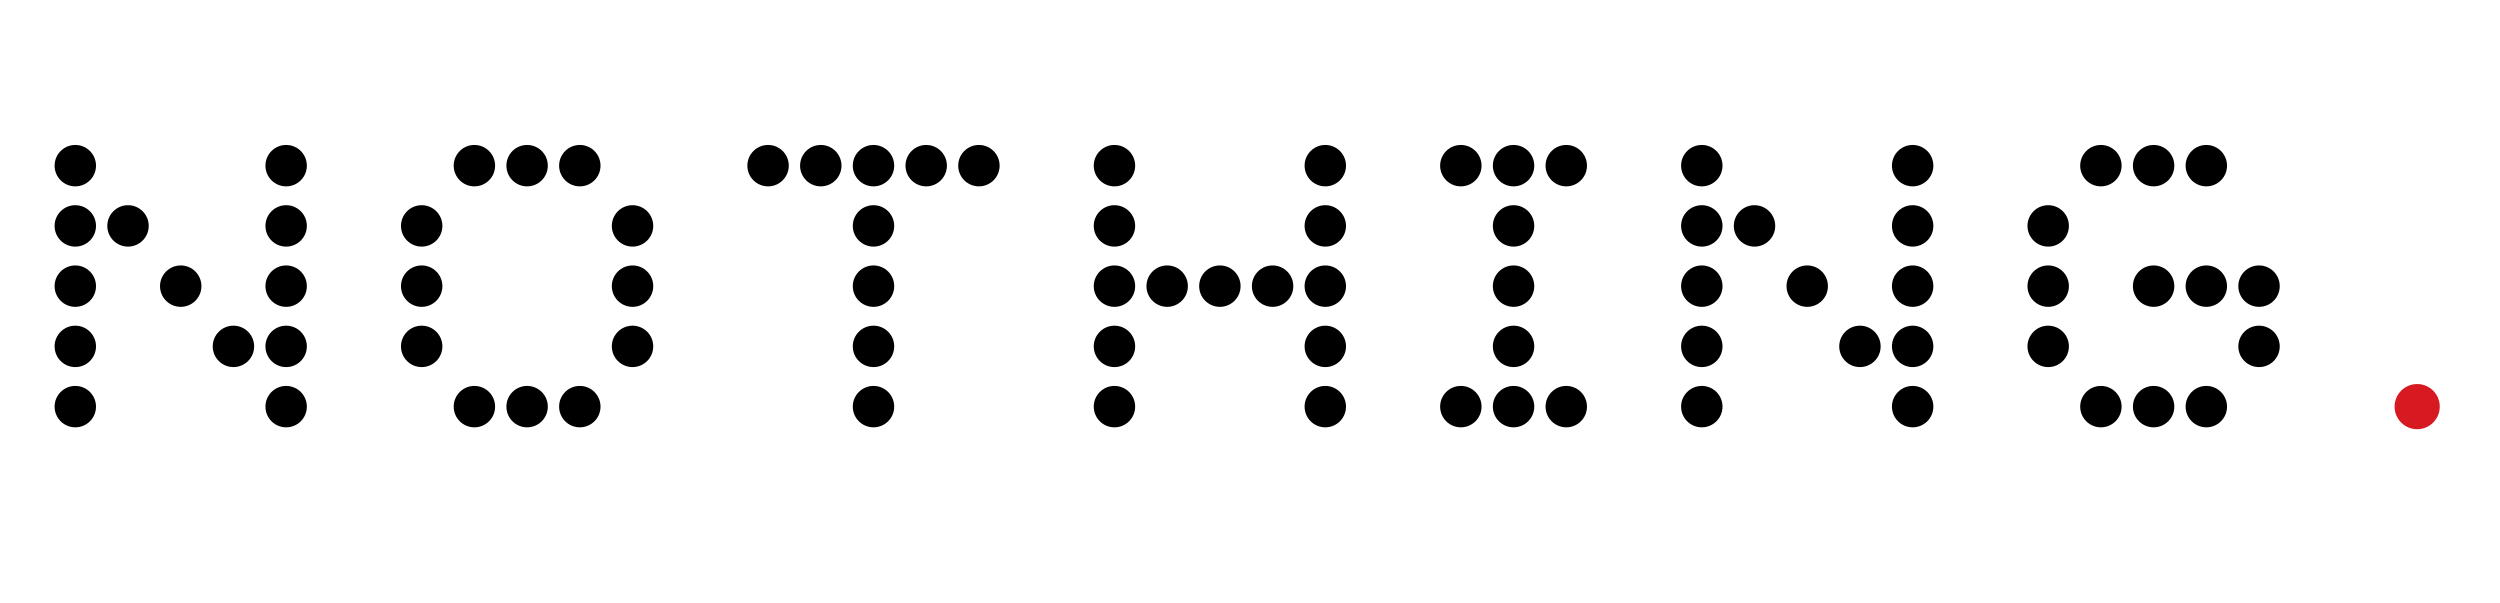
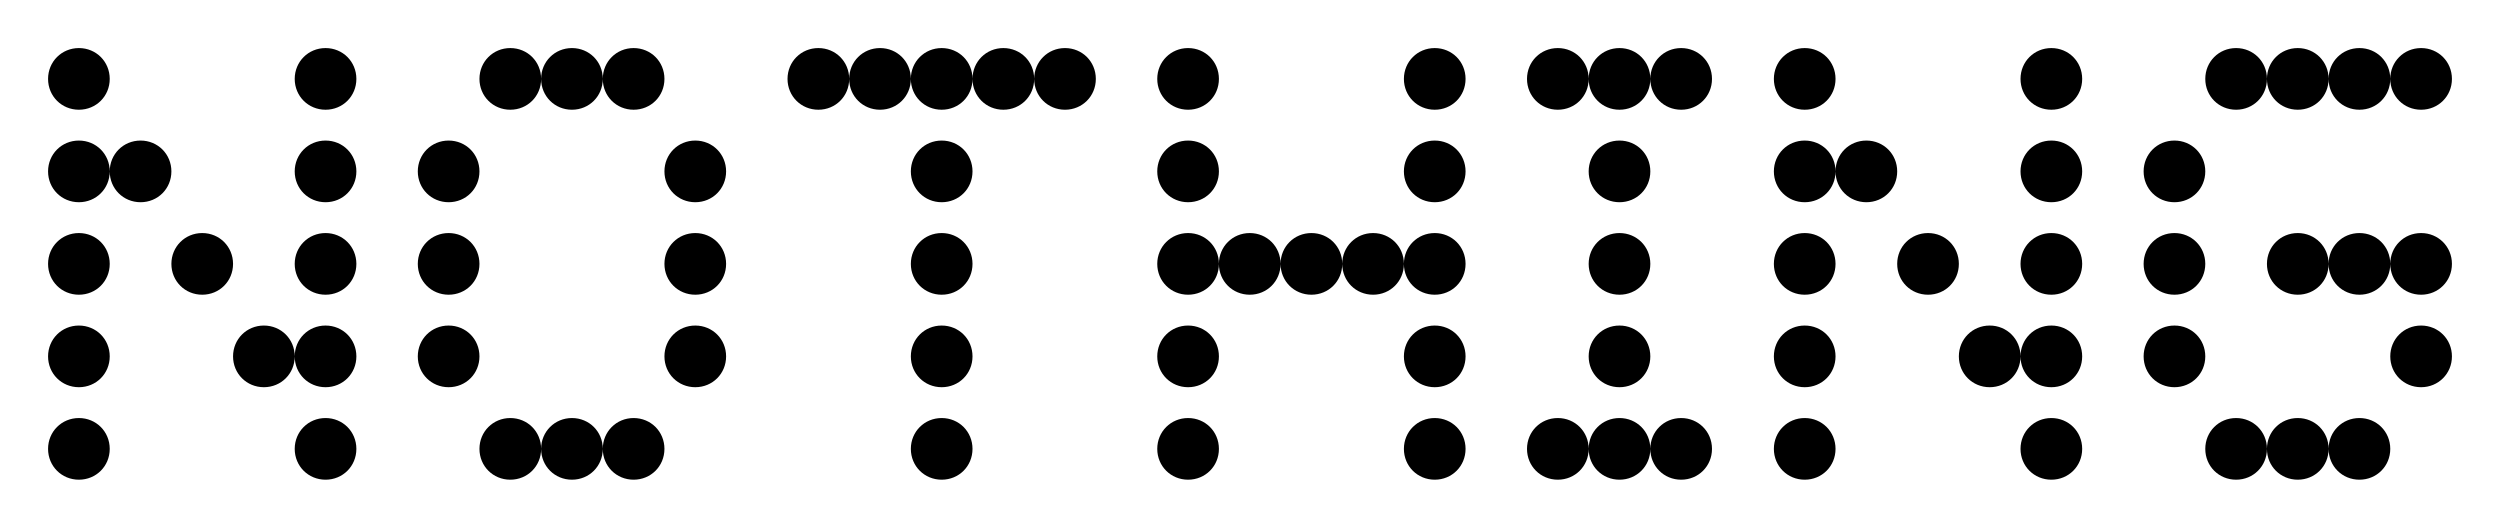
- <svg xmlns="http://www.w3.org/2000/svg" viewBox="0 0 664 160" width="664" height="160">
-   <circle cx="20" cy="44" r="5.5" fill="{{INK}}" />
-   <circle cx="76" cy="44" r="5.5" fill="{{INK}}" />
-   <circle cx="20" cy="60" r="5.5" fill="{{INK}}" />
-   <circle cx="34" cy="60" r="5.5" fill="{{INK}}" />
-   <circle cx="76" cy="60" r="5.5" fill="{{INK}}" />
-   <circle cx="20" cy="76" r="5.5" fill="{{INK}}" />
-   <circle cx="48" cy="76" r="5.5" fill="{{INK}}" />
-   <circle cx="76" cy="76" r="5.5" fill="{{INK}}" />
-   <circle cx="20" cy="92" r="5.5" fill="{{INK}}" />
-   <circle cx="62" cy="92" r="5.5" fill="{{INK}}" />
-   <circle cx="76" cy="92" r="5.5" fill="{{INK}}" />
-   <circle cx="20" cy="108" r="5.5" fill="{{INK}}" />
-   <circle cx="76" cy="108" r="5.5" fill="{{INK}}" />
-   <circle cx="126" cy="44" r="5.5" fill="{{INK}}" />
-   <circle cx="140" cy="44" r="5.5" fill="{{INK}}" />
-   <circle cx="154" cy="44" r="5.5" fill="{{INK}}" />
-   <circle cx="112" cy="60" r="5.5" fill="{{INK}}" />
-   <circle cx="168" cy="60" r="5.5" fill="{{INK}}" />
-   <circle cx="112" cy="76" r="5.5" fill="{{INK}}" />
-   <circle cx="168" cy="76" r="5.5" fill="{{INK}}" />
-   <circle cx="112" cy="92" r="5.5" fill="{{INK}}" />
-   <circle cx="168" cy="92" r="5.5" fill="{{INK}}" />
-   <circle cx="126" cy="108" r="5.5" fill="{{INK}}" />
-   <circle cx="140" cy="108" r="5.5" fill="{{INK}}" />
-   <circle cx="154" cy="108" r="5.5" fill="{{INK}}" />
-   <circle cx="204" cy="44" r="5.5" fill="{{INK}}" />
-   <circle cx="218" cy="44" r="5.5" fill="{{INK}}" />
-   <circle cx="232" cy="44" r="5.5" fill="{{INK}}" />
-   <circle cx="246" cy="44" r="5.5" fill="{{INK}}" />
-   <circle cx="260" cy="44" r="5.5" fill="{{INK}}" />
-   <circle cx="232" cy="60" r="5.5" fill="{{INK}}" />
-   <circle cx="232" cy="76" r="5.5" fill="{{INK}}" />
-   <circle cx="232" cy="92" r="5.5" fill="{{INK}}" />
-   <circle cx="232" cy="108" r="5.5" fill="{{INK}}" />
-   <circle cx="296" cy="44" r="5.5" fill="{{INK}}" />
-   <circle cx="352" cy="44" r="5.5" fill="{{INK}}" />
-   <circle cx="296" cy="60" r="5.5" fill="{{INK}}" />
-   <circle cx="352" cy="60" r="5.5" fill="{{INK}}" />
-   <circle cx="296" cy="76" r="5.5" fill="{{INK}}" />
-   <circle cx="310" cy="76" r="5.5" fill="{{INK}}" />
-   <circle cx="324" cy="76" r="5.5" fill="{{INK}}" />
-   <circle cx="338" cy="76" r="5.5" fill="{{INK}}" />
-   <circle cx="352" cy="76" r="5.5" fill="{{INK}}" />
-   <circle cx="296" cy="92" r="5.5" fill="{{INK}}" />
-   <circle cx="352" cy="92" r="5.5" fill="{{INK}}" />
-   <circle cx="296" cy="108" r="5.5" fill="{{INK}}" />
-   <circle cx="352" cy="108" r="5.5" fill="{{INK}}" />
-   <circle cx="388" cy="44" r="5.5" fill="{{INK}}" />
-   <circle cx="402" cy="44" r="5.5" fill="{{INK}}" />
-   <circle cx="416" cy="44" r="5.5" fill="{{INK}}" />
-   <circle cx="402" cy="60" r="5.5" fill="{{INK}}" />
-   <circle cx="402" cy="76" r="5.5" fill="{{INK}}" />
-   <circle cx="402" cy="92" r="5.5" fill="{{INK}}" />
-   <circle cx="388" cy="108" r="5.5" fill="{{INK}}" />
-   <circle cx="402" cy="108" r="5.5" fill="{{INK}}" />
-   <circle cx="416" cy="108" r="5.5" fill="{{INK}}" />
-   <circle cx="452" cy="44" r="5.5" fill="{{INK}}" />
-   <circle cx="508" cy="44" r="5.5" fill="{{INK}}" />
-   <circle cx="452" cy="60" r="5.5" fill="{{INK}}" />
-   <circle cx="466" cy="60" r="5.5" fill="{{INK}}" />
-   <circle cx="508" cy="60" r="5.5" fill="{{INK}}" />
-   <circle cx="452" cy="76" r="5.5" fill="{{INK}}" />
-   <circle cx="480" cy="76" r="5.5" fill="{{INK}}" />
-   <circle cx="508" cy="76" r="5.5" fill="{{INK}}" />
-   <circle cx="452" cy="92" r="5.5" fill="{{INK}}" />
-   <circle cx="494" cy="92" r="5.5" fill="{{INK}}" />
-   <circle cx="508" cy="92" r="5.5" fill="{{INK}}" />
-   <circle cx="452" cy="108" r="5.5" fill="{{INK}}" />
-   <circle cx="508" cy="108" r="5.5" fill="{{INK}}" />
-   <circle cx="558" cy="44" r="5.5" fill="{{INK}}" />
-   <circle cx="572" cy="44" r="5.5" fill="{{INK}}" />
-   <circle cx="586" cy="44" r="5.5" fill="{{INK}}" />
-   <circle cx="544" cy="60" r="5.5" fill="{{INK}}" />
-   <circle cx="544" cy="76" r="5.5" fill="{{INK}}" />
-   <circle cx="572" cy="76" r="5.5" fill="{{INK}}" />
-   <circle cx="586" cy="76" r="5.5" fill="{{INK}}" />
-   <circle cx="600" cy="76" r="5.5" fill="{{INK}}" />
-   <circle cx="544" cy="92" r="5.5" fill="{{INK}}" />
-   <circle cx="600" cy="92" r="5.5" fill="{{INK}}" />
-   <circle cx="558" cy="108" r="5.5" fill="{{INK}}" />
-   <circle cx="572" cy="108" r="5.5" fill="{{INK}}" />
-   <circle cx="586" cy="108" r="5.5" fill="{{INK}}" />
-   <circle cx="642" cy="108" r="6" fill="#D71921" />
+ <svg xmlns="http://www.w3.org/2000/svg" viewBox="-1.98 -1.98 102.981 21.547" width="102.981" height="21.547" fill="{{INK}}">
+   <g style="font-style:normal;font-weight:400;font-size:25.4px;line-height:1.25;font-family:sans-serif;fill:{{INK}};fill-opacity:1;stroke:none;stroke-width:.265">
+     <path d="M58.344 113.46c.711 0 1.27-.558 1.27-1.27 0-.71-.559-1.27-1.27-1.27-.71 0-1.27.56-1.27 1.27 0 .712.56 1.27 1.27 1.27zm10.16 0c.711 0 1.27-.558 1.27-1.27 0-.71-.559-1.27-1.27-1.27-.71 0-1.27.56-1.27 1.27 0 .712.56 1.27 1.27 1.27zm-10.16 3.81c.711 0 1.27-.558 1.27-1.27 0-.71-.559-1.27-1.27-1.27-.71 0-1.27.56-1.27 1.27 0 .712.56 1.27 1.27 1.27zm2.54 0c.711 0 1.27-.558 1.27-1.27 0-.71-.559-1.27-1.27-1.27-.71 0-1.27.56-1.27 1.27 0 .712.56 1.27 1.27 1.27zm7.62 0c.711 0 1.27-.558 1.27-1.27 0-.71-.559-1.27-1.27-1.27-.71 0-1.27.56-1.27 1.27 0 .712.56 1.27 1.27 1.27zm-10.16 3.81c.711 0 1.27-.558 1.27-1.27 0-.71-.559-1.27-1.27-1.27-.71 0-1.27.56-1.27 1.27 0 .712.56 1.27 1.27 1.27zm5.08 0c.711 0 1.27-.558 1.27-1.27 0-.71-.559-1.27-1.27-1.27-.71 0-1.27.56-1.27 1.27 0 .712.56 1.27 1.27 1.27zm5.08 0c.711 0 1.27-.558 1.27-1.27 0-.71-.559-1.27-1.27-1.27-.71 0-1.27.56-1.27 1.27 0 .712.56 1.27 1.27 1.27zm-10.16 3.81c.711 0 1.27-.558 1.27-1.27 0-.71-.559-1.27-1.27-1.27-.71 0-1.27.56-1.27 1.27 0 .712.56 1.27 1.27 1.27zm7.62 0c.711 0 1.27-.558 1.27-1.27 0-.71-.559-1.27-1.27-1.27-.71 0-1.27.56-1.27 1.27 0 .712.56 1.27 1.27 1.27zm2.54 0c.711 0 1.27-.558 1.27-1.27 0-.71-.559-1.27-1.27-1.27-.71 0-1.27.56-1.27 1.27 0 .712.56 1.27 1.27 1.27zm-10.16 3.81c.711 0 1.27-.558 1.27-1.27 0-.71-.559-1.27-1.27-1.27-.71 0-1.27.56-1.27 1.27 0 .712.56 1.27 1.27 1.27zm10.16 0c.711 0 1.27-.558 1.27-1.27 0-.71-.559-1.27-1.27-1.27-.71 0-1.27.56-1.27 1.27 0 .712.56 1.27 1.27 1.27zM76.114 113.46c.712 0 1.27-.558 1.27-1.27 0-.71-.558-1.27-1.27-1.27-.71 0-1.27.56-1.27 1.27 0 .712.56 1.27 1.27 1.27zm2.54 0c.712 0 1.27-.558 1.27-1.27 0-.71-.558-1.27-1.27-1.27-.71 0-1.27.56-1.27 1.27 0 .712.56 1.27 1.27 1.27zm2.54 0c.712 0 1.27-.558 1.27-1.27 0-.71-.558-1.27-1.27-1.27-.71 0-1.27.56-1.27 1.27 0 .712.56 1.27 1.27 1.27zm-7.62 3.81c.712 0 1.27-.558 1.27-1.27 0-.71-.558-1.27-1.27-1.27-.71 0-1.27.56-1.27 1.27 0 .712.56 1.27 1.27 1.27zm10.16 0c.712 0 1.27-.558 1.27-1.27 0-.71-.558-1.27-1.27-1.27-.71 0-1.27.56-1.27 1.27 0 .712.56 1.27 1.27 1.27zm-10.16 3.81c.712 0 1.27-.558 1.27-1.27 0-.71-.558-1.27-1.27-1.27-.71 0-1.27.56-1.27 1.27 0 .712.56 1.27 1.27 1.27zm10.16 0c.712 0 1.27-.558 1.27-1.27 0-.71-.558-1.27-1.27-1.27-.71 0-1.27.56-1.27 1.27 0 .712.56 1.27 1.27 1.27zm-10.16 3.81c.712 0 1.27-.558 1.27-1.27 0-.71-.558-1.27-1.27-1.27-.71 0-1.27.56-1.27 1.27 0 .712.56 1.27 1.27 1.27zm10.16 0c.712 0 1.27-.558 1.27-1.27 0-.71-.558-1.27-1.27-1.27-.71 0-1.27.56-1.27 1.27 0 .712.56 1.27 1.27 1.27zm-7.62 3.81c.712 0 1.27-.558 1.27-1.27 0-.71-.558-1.27-1.27-1.27-.71 0-1.27.56-1.27 1.27 0 .712.56 1.27 1.27 1.27zm2.54 0c.712 0 1.27-.558 1.27-1.27 0-.71-.558-1.27-1.27-1.27-.71 0-1.27.56-1.27 1.27 0 .712.56 1.27 1.27 1.27zm2.54 0c.712 0 1.27-.558 1.27-1.27 0-.71-.558-1.27-1.27-1.27-.71 0-1.27.56-1.27 1.27 0 .712.56 1.27 1.27 1.27zM88.804 113.46c.712 0 1.27-.558 1.27-1.27 0-.71-.558-1.27-1.27-1.27-.71 0-1.27.56-1.27 1.27 0 .712.56 1.27 1.27 1.27zm2.54 0c.712 0 1.27-.558 1.27-1.27 0-.71-.558-1.27-1.27-1.27-.71 0-1.27.56-1.27 1.27 0 .712.56 1.27 1.27 1.27zm2.54 0c.712 0 1.27-.558 1.27-1.27 0-.71-.558-1.27-1.27-1.27-.71 0-1.27.56-1.27 1.27 0 .712.56 1.27 1.27 1.27zm2.54 0c.712 0 1.27-.558 1.27-1.27 0-.71-.558-1.27-1.27-1.27-.71 0-1.27.56-1.27 1.27 0 .712.56 1.27 1.27 1.27zm2.54 0c.712 0 1.27-.558 1.27-1.27 0-.71-.558-1.27-1.27-1.27-.71 0-1.27.56-1.27 1.27 0 .712.56 1.27 1.27 1.27zm-5.08 3.81c.712 0 1.27-.558 1.27-1.27 0-.71-.558-1.27-1.27-1.27-.71 0-1.27.56-1.27 1.27 0 .712.56 1.27 1.27 1.27zm0 3.81c.712 0 1.27-.558 1.27-1.27 0-.71-.558-1.27-1.27-1.27-.71 0-1.27.56-1.27 1.27 0 .712.56 1.27 1.27 1.27zm0 3.81c.712 0 1.27-.558 1.27-1.27 0-.71-.558-1.27-1.27-1.27-.71 0-1.27.56-1.27 1.27 0 .712.56 1.27 1.27 1.27zm0 3.81c.712 0 1.27-.558 1.27-1.27 0-.71-.558-1.27-1.27-1.27-.71 0-1.27.56-1.27 1.27 0 .712.56 1.27 1.27 1.27zM104.034 113.46c.712 0 1.27-.558 1.27-1.27 0-.71-.558-1.27-1.27-1.27-.71 0-1.27.56-1.27 1.27 0 .712.56 1.27 1.27 1.27zm10.16 0c.712 0 1.27-.558 1.27-1.27 0-.71-.558-1.27-1.27-1.27-.71 0-1.27.56-1.27 1.27 0 .712.56 1.27 1.27 1.27zm-10.16 3.81c.712 0 1.27-.558 1.27-1.27 0-.71-.558-1.27-1.27-1.27-.71 0-1.27.56-1.27 1.27 0 .712.56 1.27 1.27 1.27zm10.16 0c.712 0 1.27-.558 1.27-1.27 0-.71-.558-1.27-1.27-1.27-.71 0-1.27.56-1.27 1.27 0 .712.56 1.27 1.27 1.27zm-10.16 3.81c.712 0 1.27-.558 1.27-1.27 0-.71-.558-1.27-1.27-1.27-.71 0-1.27.56-1.27 1.27 0 .712.56 1.27 1.27 1.27zm2.54 0c.712 0 1.27-.558 1.27-1.27 0-.71-.558-1.27-1.27-1.27-.71 0-1.27.56-1.27 1.27 0 .712.56 1.27 1.27 1.27zm2.54 0c.712 0 1.27-.558 1.27-1.27 0-.71-.558-1.27-1.27-1.27-.71 0-1.27.56-1.27 1.27 0 .712.56 1.27 1.27 1.27zm2.54 0c.712 0 1.27-.558 1.27-1.27 0-.71-.558-1.27-1.27-1.27-.71 0-1.27.56-1.27 1.27 0 .712.56 1.27 1.27 1.27zm2.54 0c.712 0 1.27-.558 1.27-1.27 0-.71-.558-1.27-1.27-1.27-.71 0-1.27.56-1.27 1.27 0 .712.56 1.27 1.27 1.27zm-10.16 3.81c.712 0 1.27-.558 1.27-1.27 0-.71-.558-1.27-1.27-1.27-.71 0-1.27.56-1.27 1.27 0 .712.56 1.27 1.27 1.27zm10.16 0c.712 0 1.27-.558 1.27-1.27 0-.71-.558-1.27-1.27-1.27-.71 0-1.27.56-1.27 1.27 0 .712.56 1.27 1.27 1.27zm-10.16 3.81c.712 0 1.27-.558 1.27-1.27 0-.71-.558-1.27-1.27-1.27-.71 0-1.27.56-1.27 1.27 0 .712.56 1.27 1.27 1.27zm10.16 0c.712 0 1.27-.558 1.27-1.27 0-.71-.558-1.27-1.27-1.27-.71 0-1.27.56-1.27 1.27 0 .712.56 1.27 1.27 1.27zM119.265 113.46c.71 0 1.27-.558 1.27-1.27 0-.71-.56-1.27-1.27-1.27-.712 0-1.27.56-1.27 1.27 0 .712.558 1.27 1.27 1.27zm2.54 0c.71 0 1.27-.558 1.27-1.27 0-.71-.56-1.27-1.27-1.27-.712 0-1.27.56-1.27 1.27 0 .712.558 1.27 1.27 1.27zm2.54 0c.71 0 1.27-.558 1.27-1.27 0-.71-.56-1.27-1.27-1.27-.712 0-1.27.56-1.27 1.27 0 .712.558 1.27 1.27 1.27zm-2.54 3.81c.71 0 1.27-.558 1.27-1.27 0-.71-.56-1.27-1.27-1.27-.712 0-1.27.56-1.27 1.27 0 .712.558 1.27 1.27 1.27zm0 3.81c.71 0 1.27-.558 1.27-1.27 0-.71-.56-1.27-1.27-1.27-.712 0-1.27.56-1.27 1.27 0 .712.558 1.27 1.27 1.27zm0 3.81c.71 0 1.27-.558 1.27-1.27 0-.71-.56-1.27-1.27-1.27-.712 0-1.27.56-1.27 1.27 0 .712.558 1.27 1.27 1.27zm-2.54 3.81c.71 0 1.27-.558 1.27-1.27 0-.71-.56-1.27-1.27-1.27-.712 0-1.27.56-1.27 1.27 0 .712.558 1.27 1.27 1.27zm2.54 0c.71 0 1.27-.558 1.27-1.27 0-.71-.56-1.27-1.27-1.27-.712 0-1.27.56-1.27 1.27 0 .712.558 1.27 1.27 1.27zm2.54 0c.71 0 1.27-.558 1.27-1.27 0-.71-.56-1.27-1.27-1.27-.712 0-1.27.56-1.27 1.27 0 .712.558 1.27 1.27 1.27zM129.434 113.46c.712 0 1.27-.558 1.27-1.27 0-.71-.558-1.27-1.27-1.27-.71 0-1.27.56-1.27 1.27 0 .712.56 1.27 1.27 1.27zm10.16 0c.712 0 1.27-.558 1.27-1.27 0-.71-.558-1.27-1.27-1.27-.71 0-1.27.56-1.27 1.27 0 .712.56 1.27 1.27 1.27zm-10.16 3.81c.712 0 1.27-.558 1.27-1.27 0-.71-.558-1.27-1.27-1.27-.71 0-1.27.56-1.27 1.27 0 .712.56 1.27 1.27 1.27zm2.54 0c.712 0 1.27-.558 1.27-1.27 0-.71-.558-1.27-1.27-1.27-.71 0-1.27.56-1.27 1.27 0 .712.56 1.27 1.27 1.27zm7.62 0c.712 0 1.27-.558 1.27-1.27 0-.71-.558-1.27-1.27-1.27-.71 0-1.27.56-1.27 1.27 0 .712.56 1.27 1.27 1.27zm-10.16 3.81c.712 0 1.27-.558 1.27-1.27 0-.71-.558-1.27-1.27-1.27-.71 0-1.27.56-1.27 1.27 0 .712.56 1.27 1.27 1.27zm5.08 0c.712 0 1.27-.558 1.27-1.27 0-.71-.558-1.27-1.27-1.27-.71 0-1.27.56-1.27 1.27 0 .712.56 1.27 1.27 1.27zm5.08 0c.712 0 1.27-.558 1.27-1.27 0-.71-.558-1.27-1.27-1.27-.71 0-1.27.56-1.27 1.27 0 .712.56 1.27 1.27 1.27zm-10.16 3.81c.712 0 1.27-.558 1.27-1.27 0-.71-.558-1.27-1.27-1.27-.71 0-1.27.56-1.27 1.27 0 .712.56 1.27 1.27 1.27zm7.62 0c.712 0 1.27-.558 1.27-1.27 0-.71-.558-1.27-1.27-1.27-.71 0-1.27.56-1.27 1.27 0 .712.56 1.27 1.27 1.27zm2.54 0c.712 0 1.27-.558 1.27-1.27 0-.71-.558-1.27-1.27-1.27-.71 0-1.27.56-1.27 1.27 0 .712.56 1.27 1.27 1.27zm-10.16 3.81c.712 0 1.27-.558 1.27-1.27 0-.71-.558-1.27-1.27-1.27-.71 0-1.27.56-1.27 1.27 0 .712.56 1.27 1.27 1.27zm10.16 0c.712 0 1.27-.558 1.27-1.27 0-.71-.558-1.27-1.27-1.27-.71 0-1.27.56-1.27 1.27 0 .712.56 1.27 1.27 1.27zM147.205 113.46c.71 0 1.27-.558 1.27-1.27 0-.71-.56-1.27-1.27-1.27-.712 0-1.27.56-1.27 1.27 0 .712.558 1.27 1.27 1.27zm2.54 0c.71 0 1.27-.558 1.27-1.27 0-.71-.56-1.27-1.27-1.27-.712 0-1.27.56-1.27 1.27 0 .712.558 1.27 1.27 1.27zm2.54 0c.71 0 1.27-.558 1.27-1.27 0-.71-.56-1.27-1.27-1.27-.712 0-1.27.56-1.27 1.27 0 .712.558 1.27 1.27 1.27zm2.54 0c.71 0 1.27-.558 1.27-1.27 0-.71-.56-1.27-1.27-1.27-.712 0-1.27.56-1.27 1.27 0 .712.558 1.27 1.27 1.27zm-10.16 3.81c.71 0 1.27-.558 1.27-1.27 0-.71-.56-1.27-1.27-1.27-.712 0-1.27.56-1.27 1.27 0 .712.558 1.27 1.27 1.27zm0 3.81c.71 0 1.27-.558 1.27-1.27 0-.71-.56-1.27-1.27-1.27-.712 0-1.27.56-1.27 1.27 0 .712.558 1.27 1.27 1.27zm5.08 0c.71 0 1.27-.558 1.27-1.27 0-.71-.56-1.27-1.27-1.27-.712 0-1.27.56-1.27 1.27 0 .712.558 1.27 1.27 1.27zm2.54 0c.71 0 1.27-.558 1.27-1.27 0-.71-.56-1.27-1.27-1.27-.712 0-1.27.56-1.27 1.27 0 .712.558 1.27 1.27 1.27zm2.54 0c.71 0 1.27-.558 1.27-1.27 0-.71-.56-1.27-1.27-1.27-.712 0-1.27.56-1.27 1.27 0 .712.558 1.27 1.27 1.27zm-10.16 3.81c.71 0 1.27-.558 1.27-1.27 0-.71-.56-1.27-1.27-1.27-.712 0-1.27.56-1.27 1.27 0 .712.558 1.27 1.27 1.27zm10.16 0c.71 0 1.27-.558 1.27-1.27 0-.71-.56-1.27-1.27-1.27-.712 0-1.27.56-1.27 1.27 0 .712.558 1.27 1.27 1.27zm-7.62 3.81c.71 0 1.27-.558 1.27-1.27 0-.71-.56-1.27-1.27-1.27-.712 0-1.27.56-1.27 1.27 0 .712.558 1.27 1.27 1.27zm2.54 0c.71 0 1.27-.558 1.27-1.27 0-.71-.56-1.27-1.27-1.27-.712 0-1.27.56-1.27 1.27 0 .712.558 1.27 1.27 1.27zm2.54 0c.71 0 1.27-.558 1.27-1.27 0-.71-.56-1.27-1.27-1.27-.712 0-1.27.56-1.27 1.27 0 .712.558 1.27 1.27 1.27z" style="font-style:normal;font-variant:normal;font-weight:400;font-stretch:normal;font-size:25.4px;font-family:Ndot;-inkscape-font-specification:Ndot;stroke-width:.265" transform="translate(-57.074 -110.92)" />
+   </g>
</svg>
